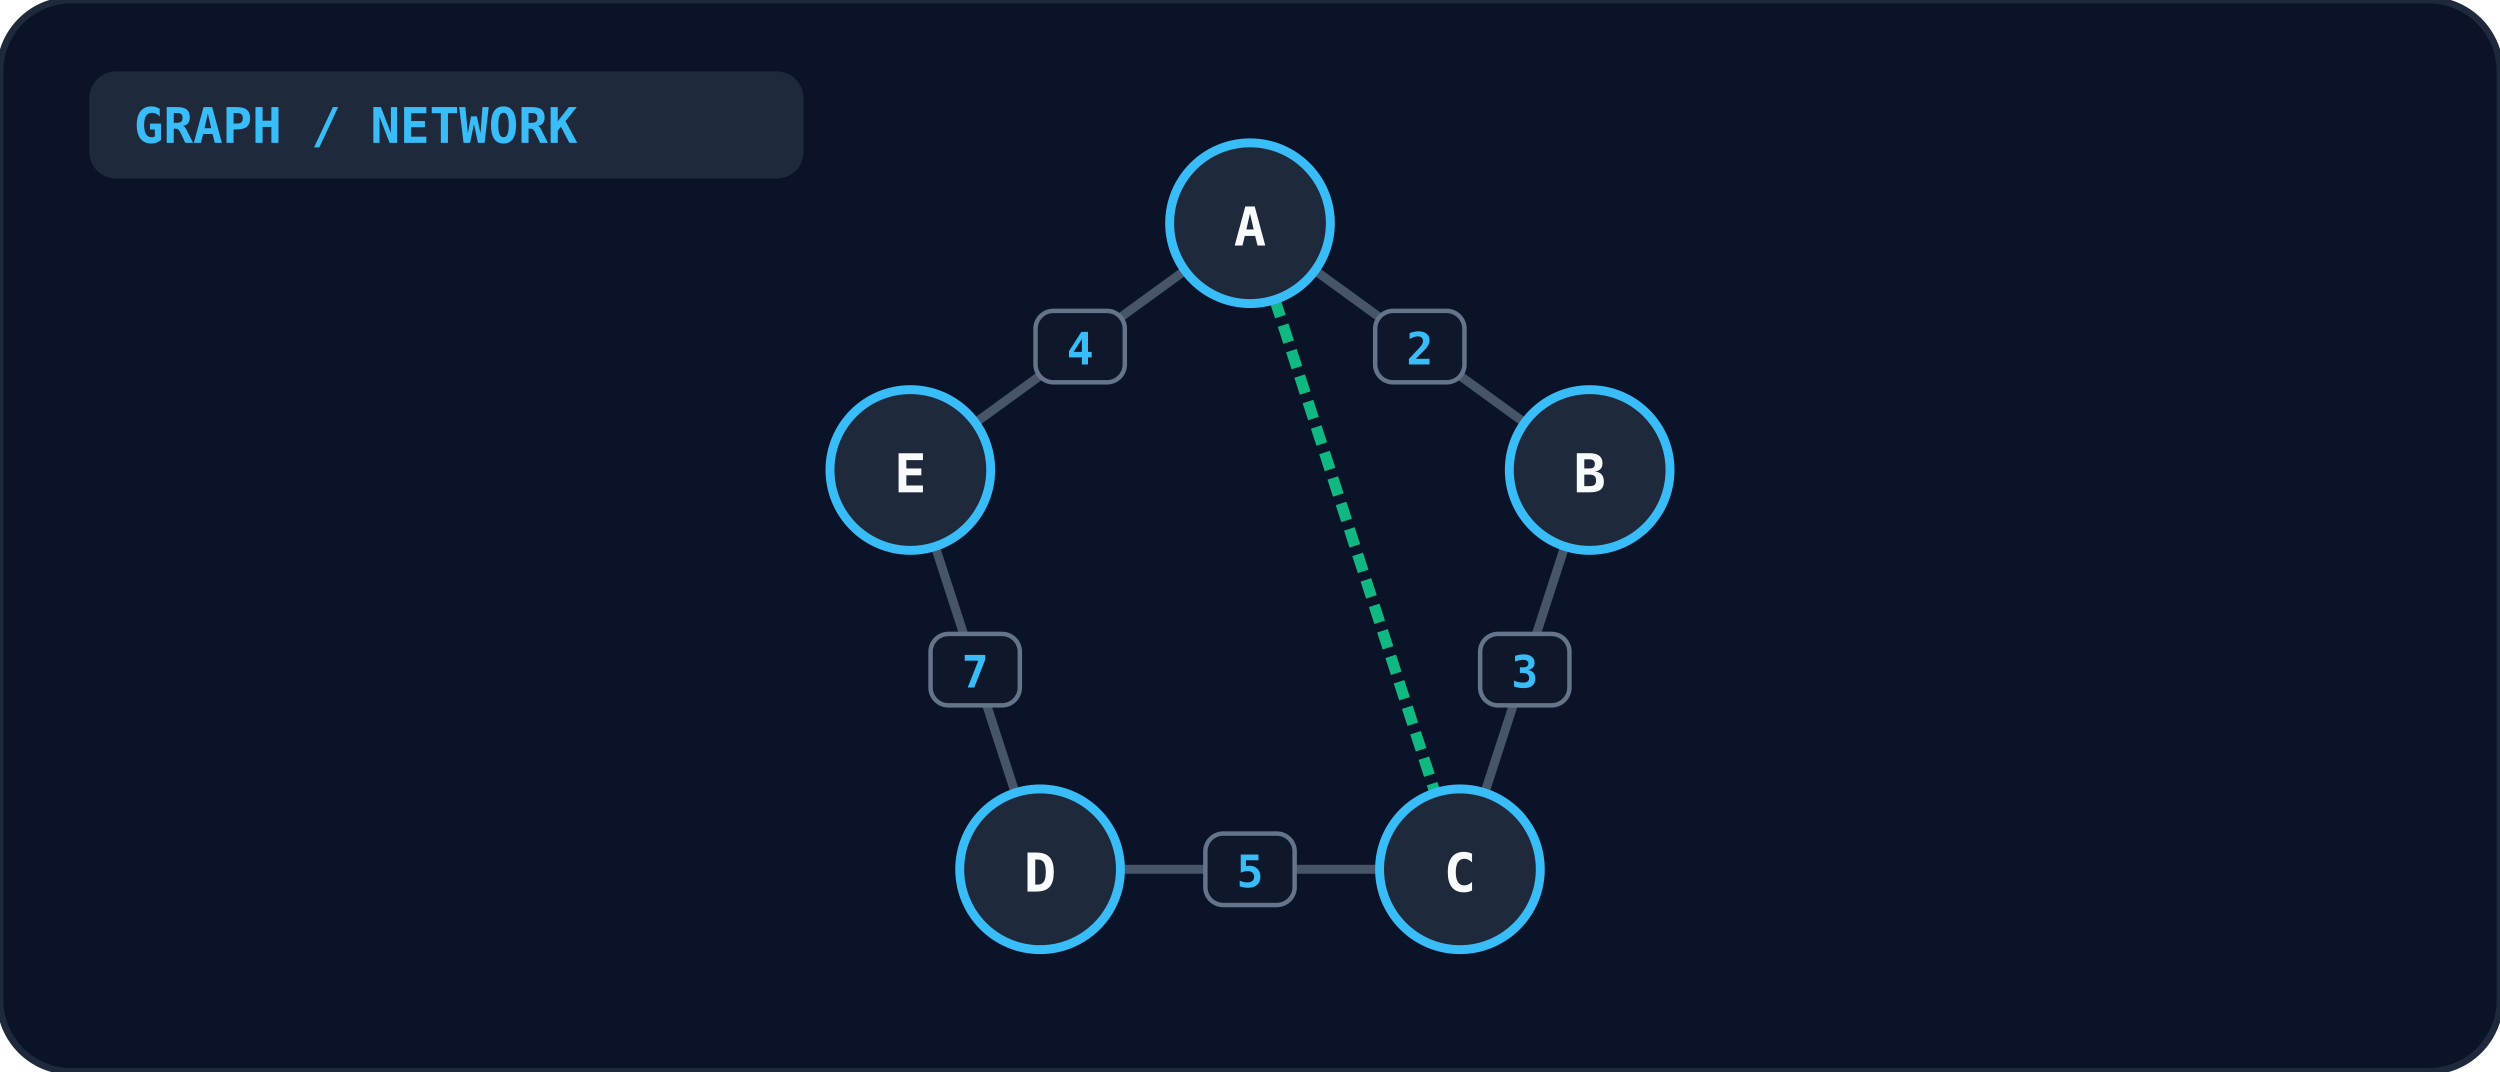
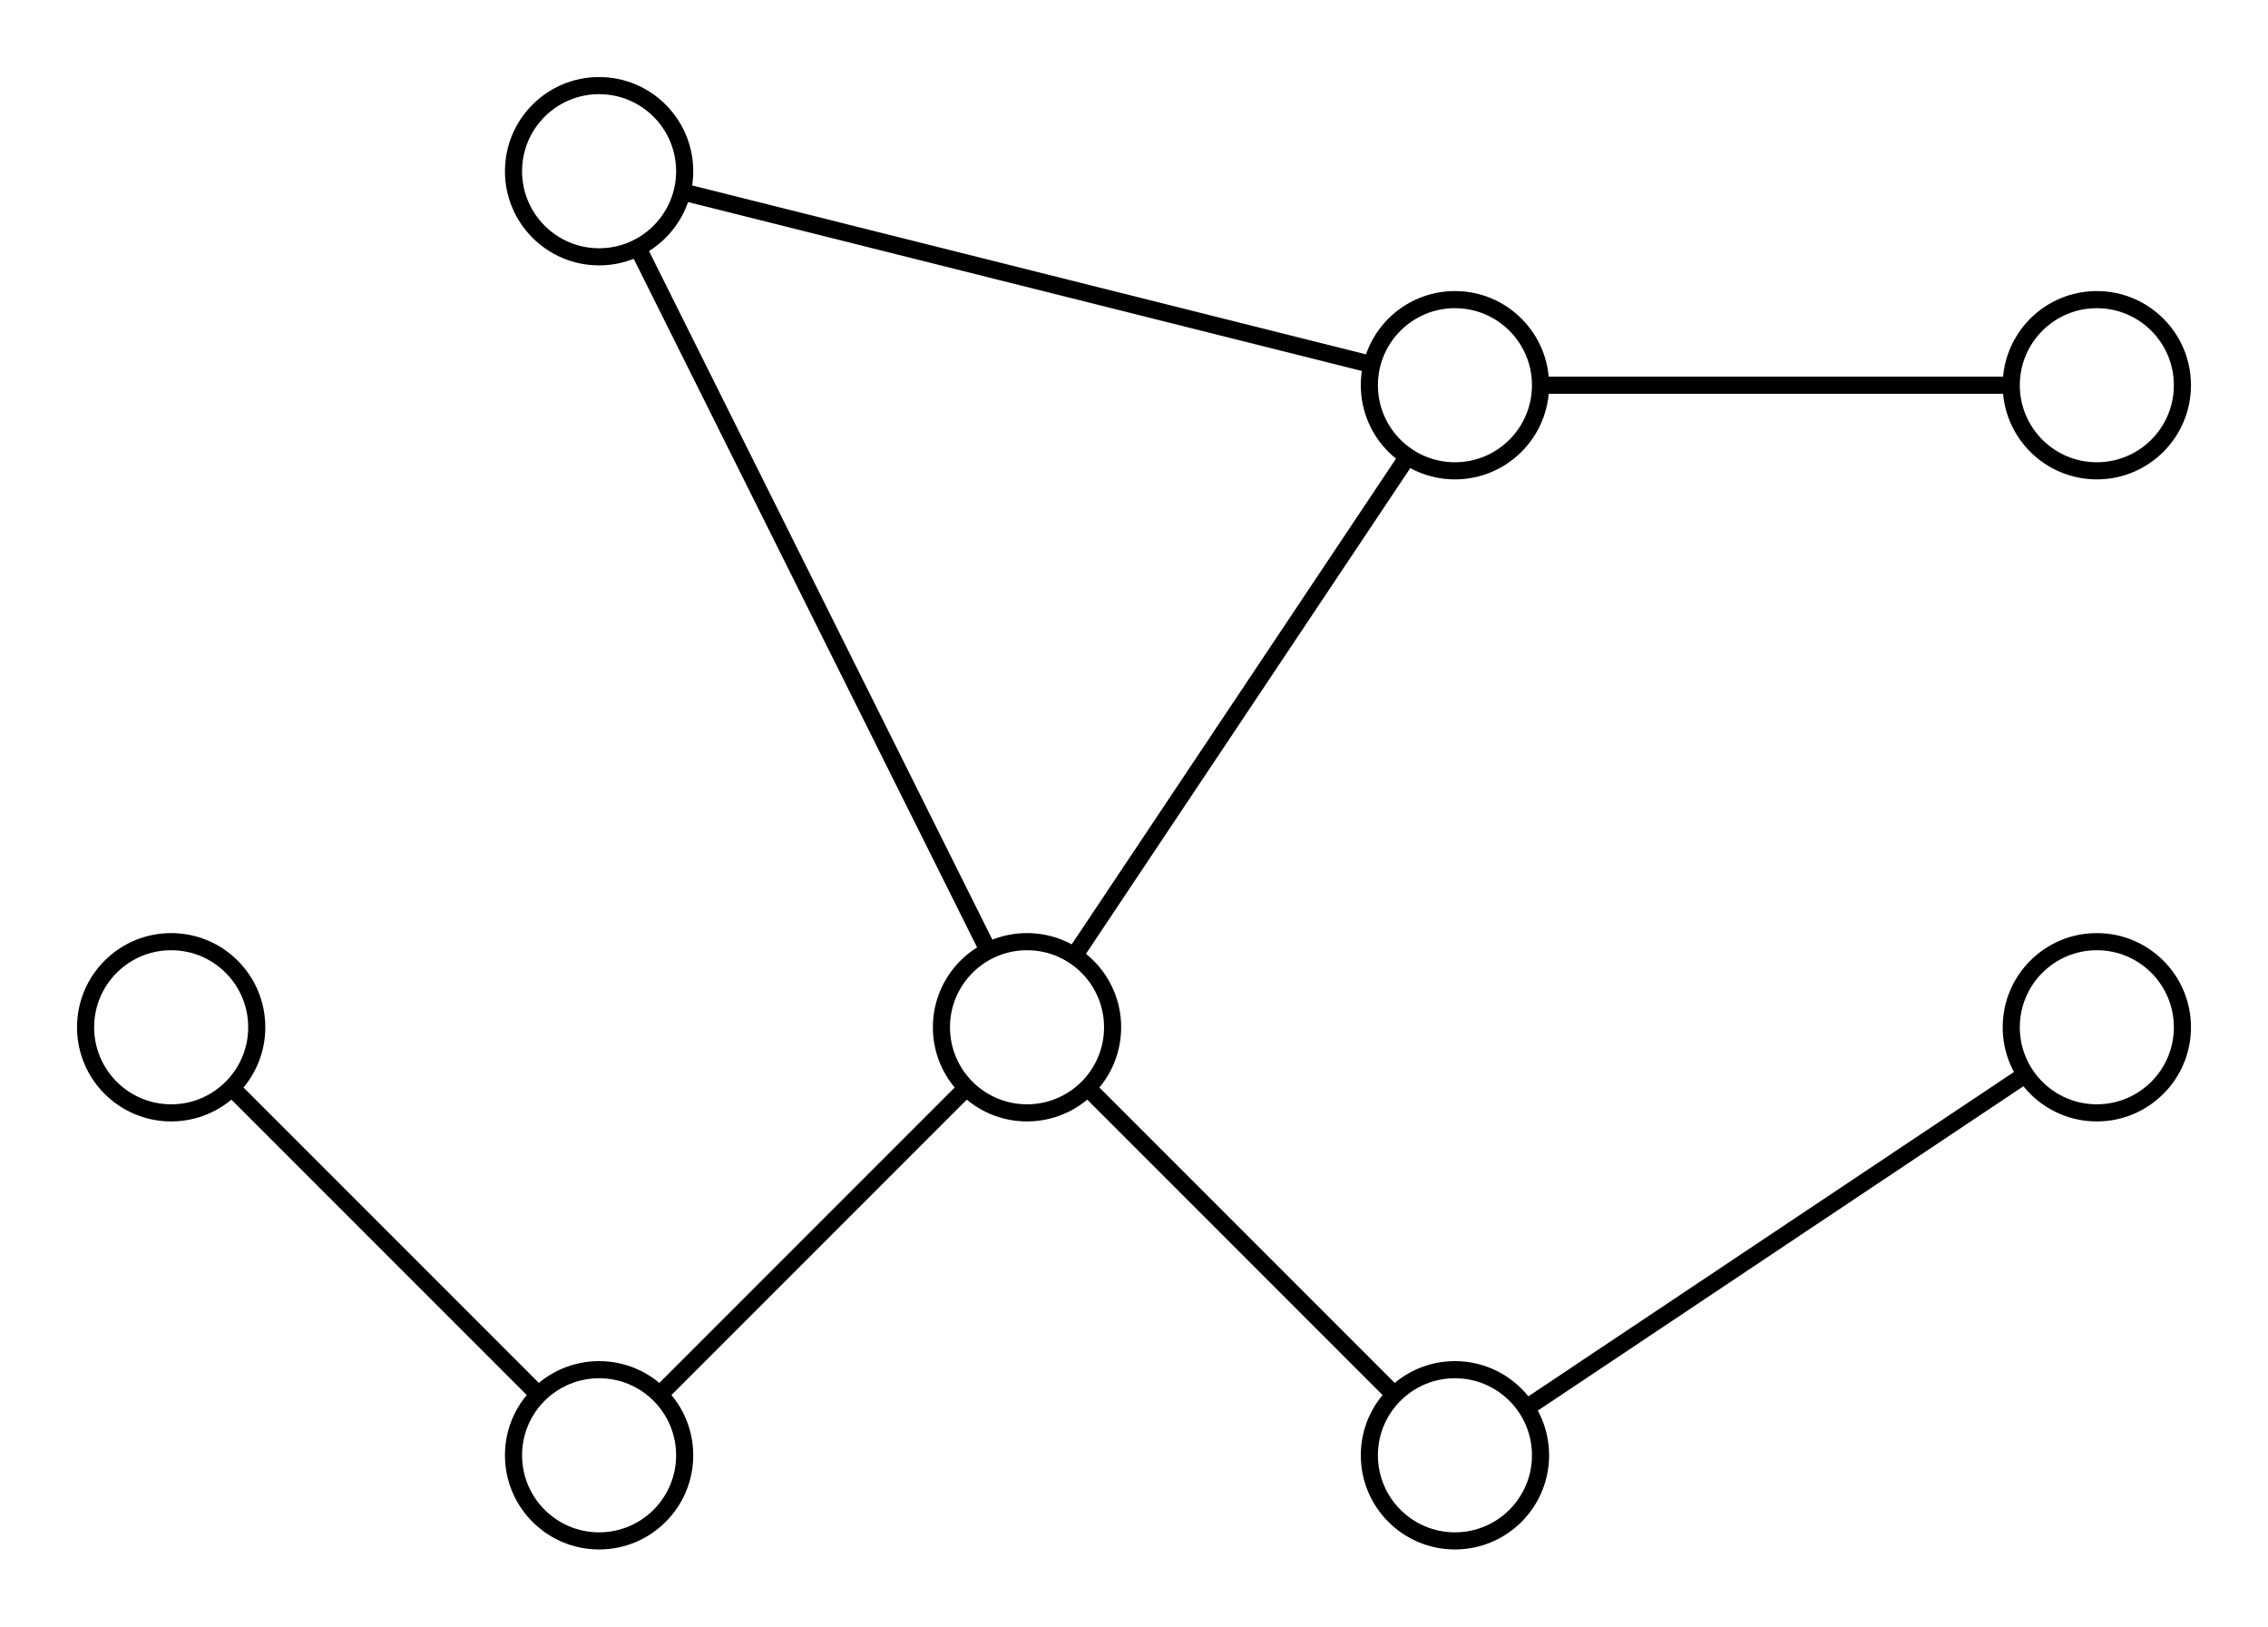
- <svg xmlns="http://www.w3.org/2000/svg" viewBox="0 0 560 240" width="100%" height="100%">
-   <rect width="100%" height="100%" rx="16" fill="#0b1329" stroke="#1e293b" stroke-width="1.5" />
-   <rect x="20" y="16" width="160" height="24" rx="6" fill="#1e293b" />
-   <text x="30" y="32" fill="#38bdf8" font-size="11" font-weight="bold" font-family="monospace">GRAPH / NETWORK</text>
-   <line x1="280.0" y1="50.0" x2="356.085" y2="105.279" stroke="#475569" stroke-width="2" />
-   <rect x="308.042" y="69.639" width="20" height="16" rx="4" fill="#0f172a" stroke="#64748b" stroke-width="1" />
-   <text x="318.042" y="81.639" text-anchor="middle" fill="#38bdf8" font-size="10" font-weight="bold" font-family="monospace">2</text>
-   <line x1="356.085" y1="105.279" x2="327.023" y2="194.721" stroke="#475569" stroke-width="2" />
-   <rect x="331.554" y="142.0" width="20" height="16" rx="4" fill="#0f172a" stroke="#64748b" stroke-width="1" />
-   <text x="341.554" y="154.0" text-anchor="middle" fill="#38bdf8" font-size="10" font-weight="bold" font-family="monospace">3</text>
-   <line x1="327.023" y1="194.721" x2="232.977" y2="194.721" stroke="#475569" stroke-width="2" />
-   <rect x="270.0" y="186.721" width="20" height="16" rx="4" fill="#0f172a" stroke="#64748b" stroke-width="1" />
-   <text x="280.0" y="198.721" text-anchor="middle" fill="#38bdf8" font-size="10" font-weight="bold" font-family="monospace">5</text>
-   <line x1="232.977" y1="194.721" x2="203.915" y2="105.279" stroke="#475569" stroke-width="2" />
-   <rect x="208.446" y="142.0" width="20" height="16" rx="4" fill="#0f172a" stroke="#64748b" stroke-width="1" />
-   <text x="218.446" y="154.0" text-anchor="middle" fill="#38bdf8" font-size="10" font-weight="bold" font-family="monospace">7</text>
-   <line x1="203.915" y1="105.279" x2="280.0" y2="50.0" stroke="#475569" stroke-width="2" />
-   <rect x="231.958" y="69.639" width="20" height="16" rx="4" fill="#0f172a" stroke="#64748b" stroke-width="1" />
-   <text x="241.958" y="81.639" text-anchor="middle" fill="#38bdf8" font-size="10" font-weight="bold" font-family="monospace">4</text>
-   <line x1="280.0" y1="50.0" x2="327.023" y2="194.721" stroke="#10b981" stroke-width="2.5" stroke-dasharray="4 2" />
-   <circle cx="280.0" cy="50.0" r="18" fill="#1e293b" stroke="#38bdf8" stroke-width="2" />
-   <text x="280.0" y="55.0" text-anchor="middle" fill="#f8fafc" font-size="12" font-weight="bold" font-family="monospace">A</text>
-   <circle cx="356.085" cy="105.279" r="18" fill="#1e293b" stroke="#38bdf8" stroke-width="2" />
-   <text x="356.085" y="110.279" text-anchor="middle" fill="#f8fafc" font-size="12" font-weight="bold" font-family="monospace">B</text>
-   <circle cx="327.023" cy="194.721" r="18" fill="#1e293b" stroke="#38bdf8" stroke-width="2" />
-   <text x="327.023" y="199.721" text-anchor="middle" fill="#f8fafc" font-size="12" font-weight="bold" font-family="monospace">C</text>
-   <circle cx="232.977" cy="194.721" r="18" fill="#1e293b" stroke="#38bdf8" stroke-width="2" />
-   <text x="232.977" y="199.721" text-anchor="middle" fill="#f8fafc" font-size="12" font-weight="bold" font-family="monospace">D</text>
-   <circle cx="203.915" cy="105.279" r="18" fill="#1e293b" stroke="#38bdf8" stroke-width="2" />
-   <text x="203.915" y="110.279" text-anchor="middle" fill="#f8fafc" font-size="12" font-weight="bold" font-family="monospace">E</text>
+ <svg xmlns="http://www.w3.org/2000/svg" viewBox="120 40 265 190" fill="none" stroke="currentColor" stroke-width="2">
+   <line x1="199.7" y1="62.4" x2="280.3" y2="82.6" />
+   <line x1="194.5" y1="68.9" x2="235.5" y2="151.1" />
+   <line x1="284.5" y1="93.3" x2="245.5" y2="151.7" />
+   <line x1="300.0" y1="85.0" x2="355.0" y2="85.0" />
+   <line x1="147.1" y1="167.1" x2="182.9" y2="202.9" />
+   <line x1="197.1" y1="202.9" x2="232.9" y2="167.1" />
+   <line x1="247.1" y1="167.1" x2="282.9" y2="202.9" />
+   <line x1="298.3" y1="204.5" x2="356.7" y2="165.5" />
+   <circle cx="190" cy="60" r="10" />
+   <circle cx="290" cy="85" r="10" />
+   <circle cx="365" cy="85" r="10" />
+   <circle cx="240" cy="160" r="10" />
+   <circle cx="140" cy="160" r="10" />
+   <circle cx="190" cy="210" r="10" />
+   <circle cx="290" cy="210" r="10" />
+   <circle cx="365" cy="160" r="10" />
</svg>
